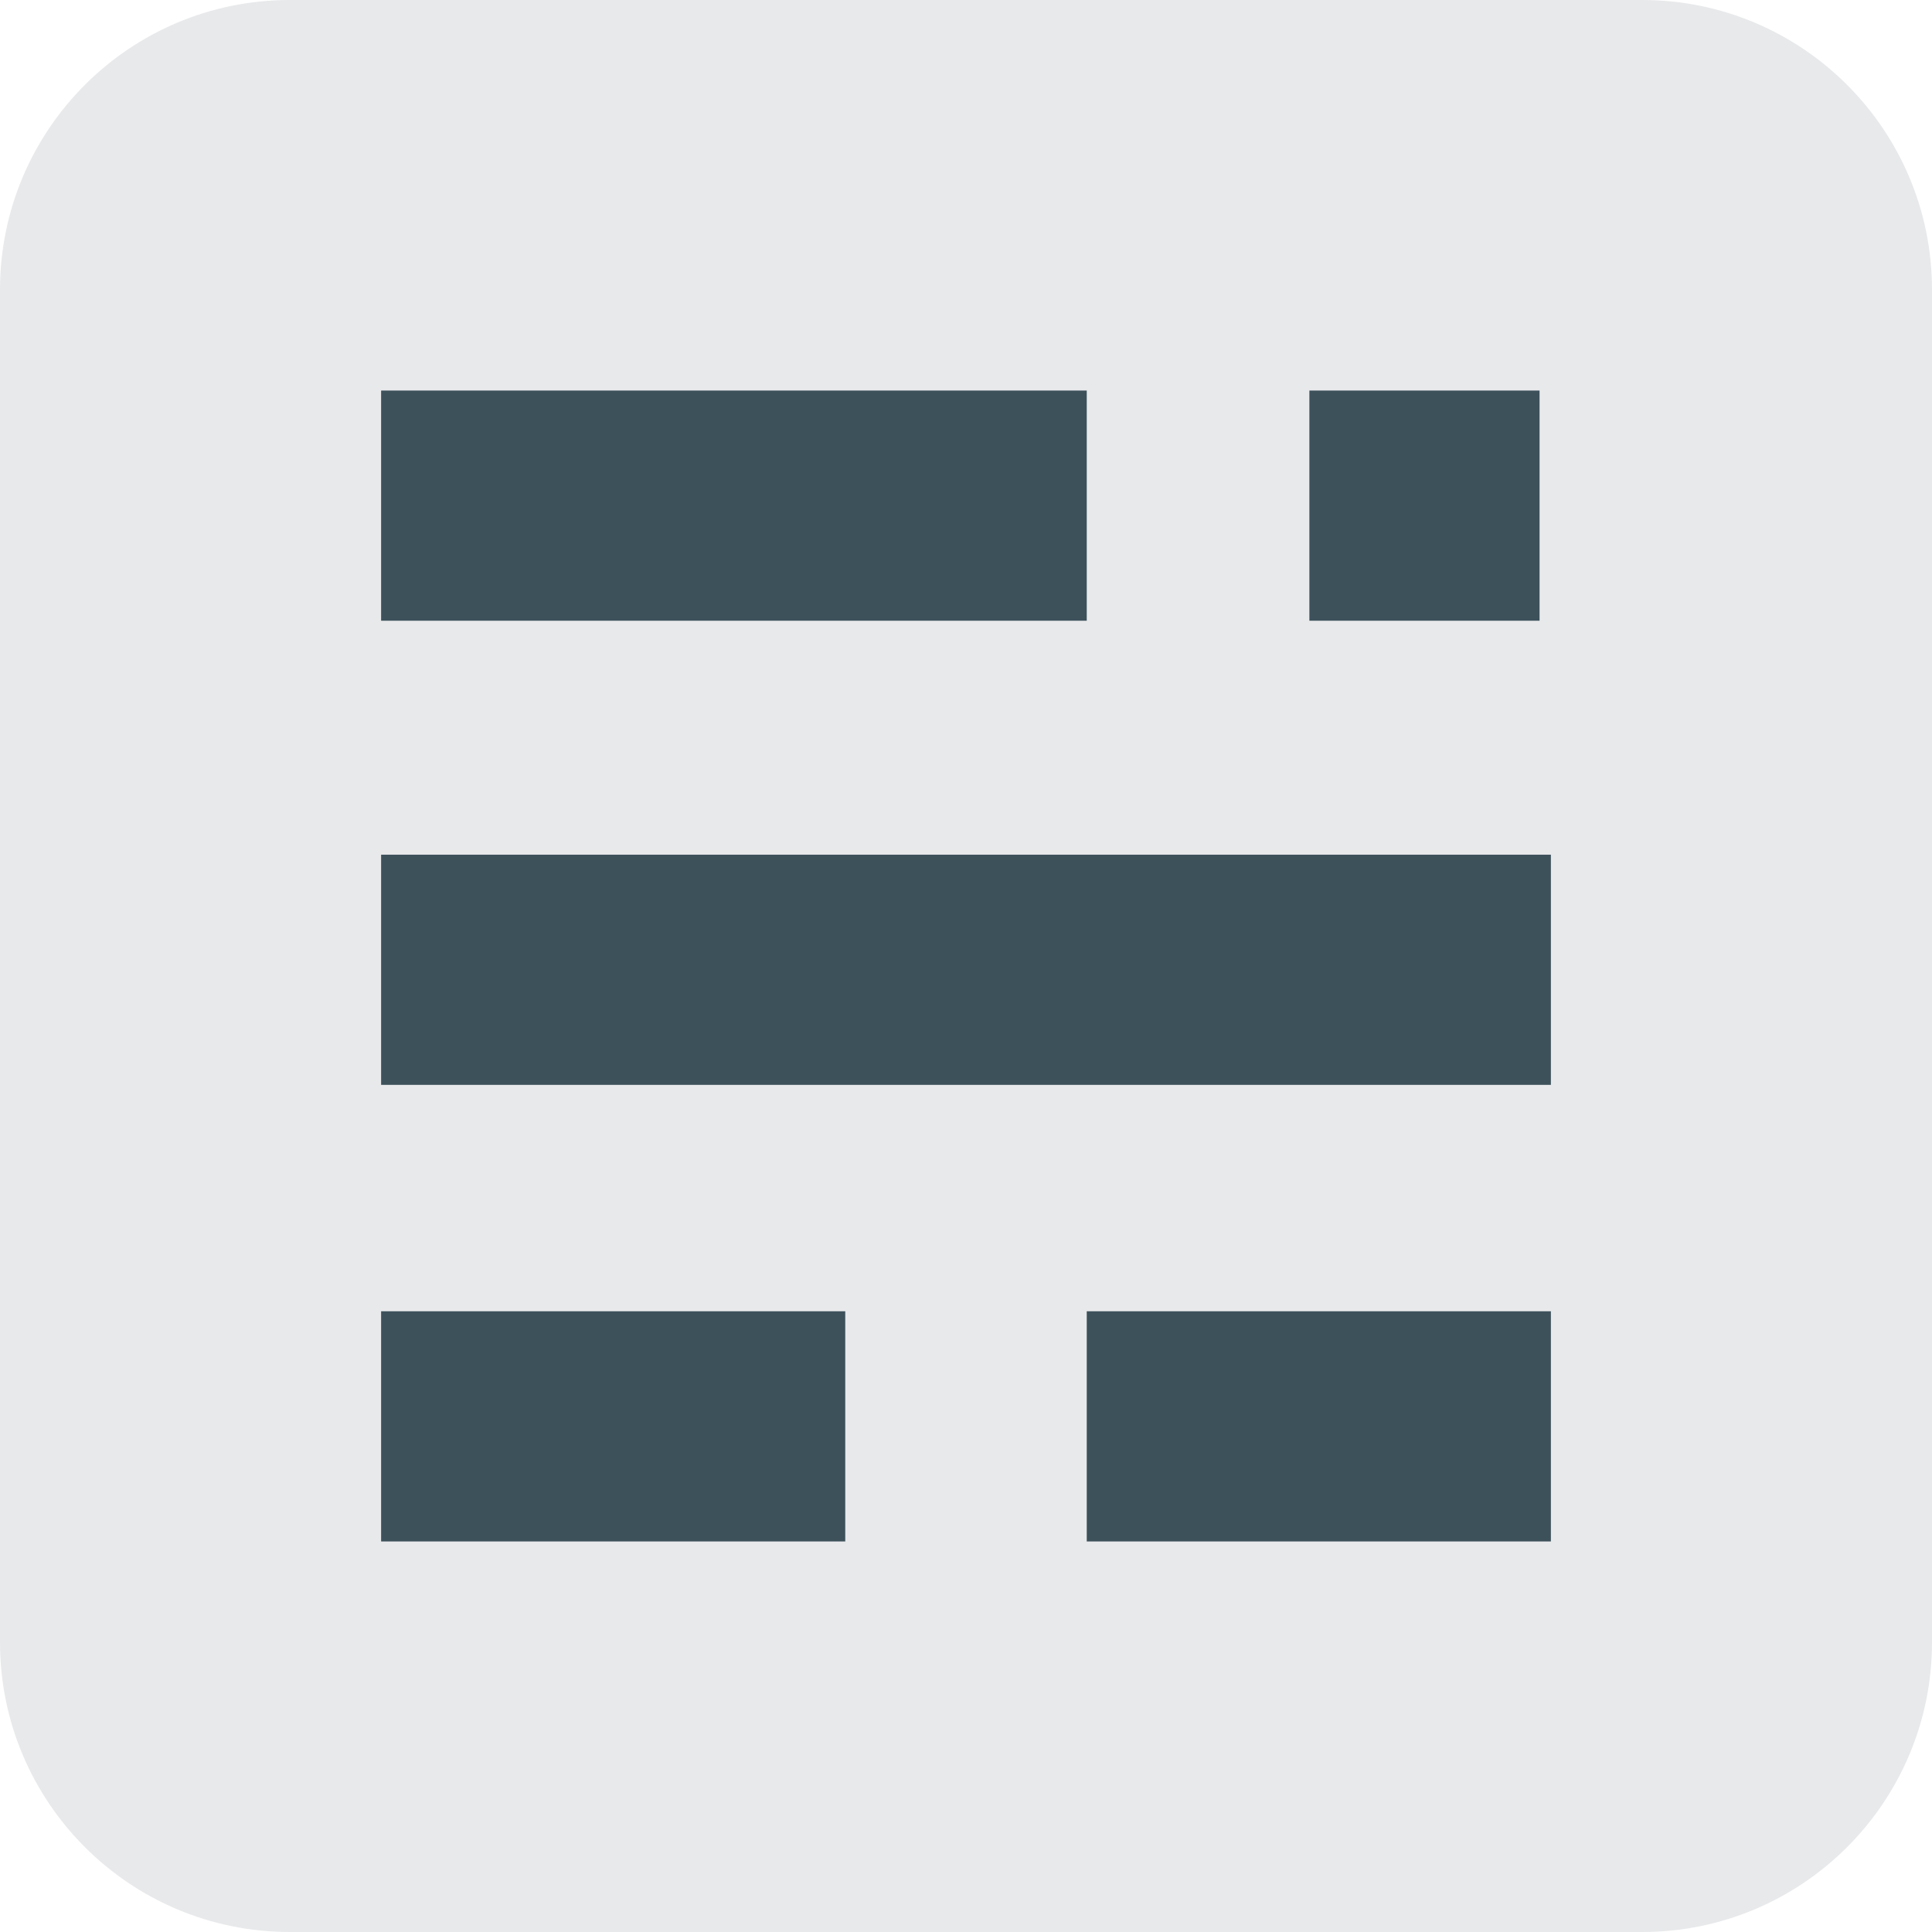
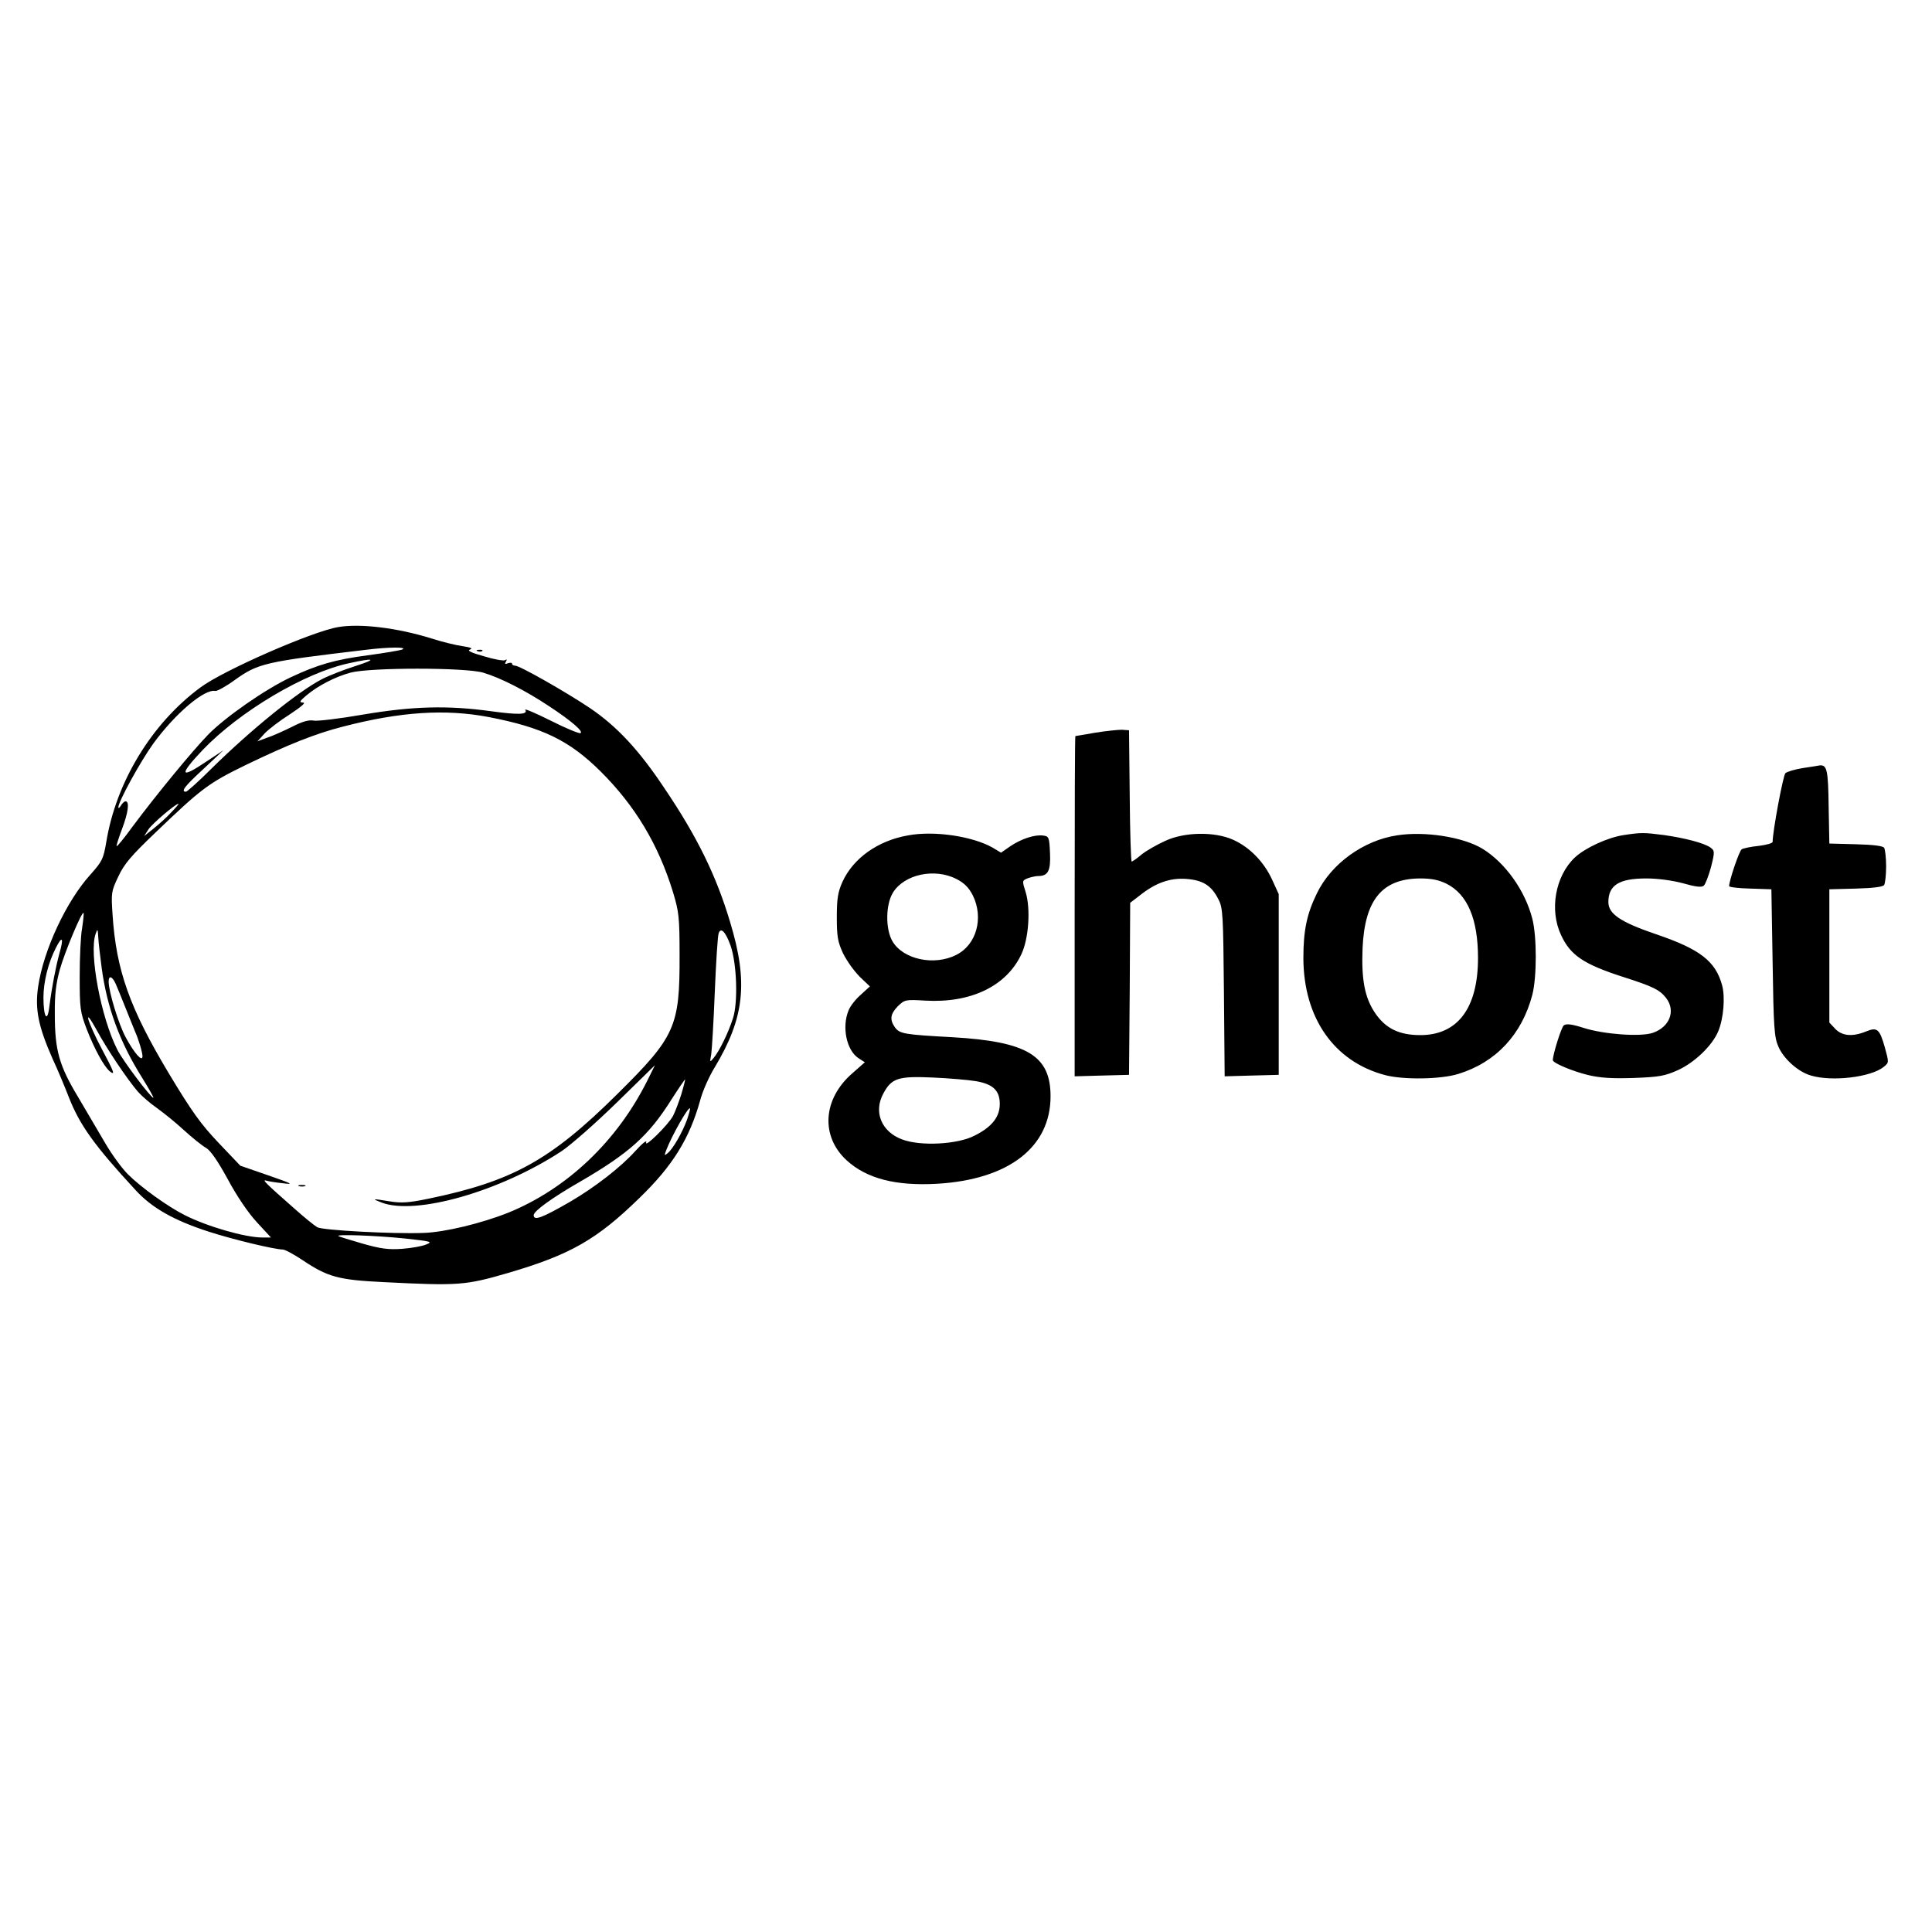
- <svg xmlns="http://www.w3.org/2000/svg" aria-label="Ghost" role="img" viewBox="0 0 512 512">
-   <rect width="512" height="512" rx="15%" fill="#e8e9eb" />
-   <path stroke="#3d515b" stroke-width="61" d="M101 134h187zm246 0h61zM101 257h310zm0 121h123zm187 0h123z" />
+ <svg xmlns="http://www.w3.org/2000/svg" viewBox="0 0 128 128">
+   <path d="M22.398 41.547c-1.71.289-7.628 2.875-9.132 4.008-3.22 2.379-5.586 6.273-6.227 10.25-.191 1.101-.27 1.261-1.023 2.11-1.618 1.769-3.137 5.042-3.489 7.452-.222 1.5.016 2.653.961 4.79.352.75.832 1.917 1.086 2.57.707 1.804 1.7 3.195 4.387 6.097 1.086 1.2 2.559 2.031 4.879 2.781 1.633.524 4.305 1.165 4.894 1.18.145 0 .739.32 1.313.703 1.664 1.117 2.387 1.309 5.312 1.453 5.04.254 5.457.223 8.32-.609 4.114-1.21 5.856-2.203 8.688-4.965 2.192-2.12 3.313-3.926 4.016-6.449.16-.621.594-1.594.96-2.188 1.985-3.304 2.243-5.648 1.024-9.656-.91-3.05-2.176-5.636-4.32-8.812-1.695-2.555-3.168-4.137-4.957-5.348-1.57-1.055-4.656-2.812-4.961-2.812-.113 0-.207-.063-.207-.125 0-.082-.113-.082-.274-.036-.191.082-.222.051-.128-.109.082-.145.066-.176-.047-.098-.098.067-.739-.047-1.41-.254-.864-.238-1.133-.382-.926-.445.207-.082.047-.144-.496-.226-.45-.063-1.36-.286-2.047-.508-2.258-.703-4.723-1.008-6.196-.754Zm4.243 1.488c-.176.063-1.215.238-2.305.383-2.145.285-3.313.621-5.106 1.469-1.71.812-4.285 2.617-5.421 3.765-1.04 1.07-3.426 3.961-5.055 6.149-.531.734-.992 1.293-1.027 1.258-.032-.016.128-.524.351-1.118.418-1.101.516-1.851.242-1.851-.082 0-.222.129-.304.273-.094.16-.176.207-.176.125 0-.367 1.426-2.984 2.32-4.23 1.457-1.992 3.39-3.637 4.113-3.48.11.019.704-.301 1.293-.735 1.555-1.102 1.954-1.195 8.672-1.992 1.54-.192 2.817-.192 2.403-.016zm-3.121 1.102c-.75.238-1.727.62-2.192.86-1.55.8-4.672 3.32-7.281 5.89-.863.863-1.649 1.566-1.727 1.566-.367 0-.082-.367 1.168-1.516l1.313-1.23-1.106.734c-1.773 1.196-1.87.942-.27-.75 2.446-2.554 6.766-5.125 9.696-5.75 1.727-.382 1.902-.285.399.196zm8.496.43c1.136.335 2.8 1.18 4.382 2.234 1.457.957 2.305 1.691 2.051 1.773-.097.031-.992-.336-1.969-.832-.992-.496-1.746-.812-1.68-.719.192.32-.417.352-2.257.098-2.895-.398-5.184-.336-8.496.223-1.55.27-3.024.445-3.262.398-.305-.062-.738.047-1.441.414-.559.274-1.297.61-1.649.719l-.64.242.465-.512c.273-.289 1.023-.863 1.68-1.277.769-.512 1.09-.781.878-.781-.27-.016-.238-.082.211-.465.75-.637 1.918-1.246 2.926-1.516 1.297-.351 7.617-.351 8.8 0zm.351 2.937c3.57.687 5.344 1.547 7.41 3.59 2.285 2.27 3.84 4.84 4.817 8.031.383 1.277.43 1.629.43 4.184.015 4.726-.29 5.379-4.13 9.18-4.414 4.374-6.94 5.777-12.511 6.929-1.313.27-1.774.3-2.559.176-1.183-.192-1.23-.192-.543.078 2.254.863 7.824-.719 11.918-3.399.625-.418 2.258-1.855 3.664-3.226l2.528-2.473-.512 1.035c-2.016 4.024-5.313 7.137-9.168 8.72-1.79.718-4.238 1.308-5.633 1.355-2.125.078-6.637-.176-7.039-.368-.207-.113-.894-.671-1.535-1.246-1.871-1.644-2.176-1.945-1.871-1.851.16.047.656.129 1.12.176.735.097.622.03-.991-.528l-1.84-.637-1.442-1.515c-1.183-1.246-1.777-2.078-3.296-4.602-2.59-4.324-3.489-6.832-3.727-10.52-.098-1.452-.082-1.546.383-2.523.383-.828.863-1.386 2.45-2.902 3.07-2.938 3.503-3.273 6.03-4.504 2.785-1.34 4.575-2.059 6.399-2.523 3.808-.989 6.785-1.18 9.648-.637zm-21.023 6.32c-.29.32-.832.801-1.168 1.07l-.625.497.289-.45c.258-.382 1.777-1.675 1.984-1.691.047 0-.176.258-.48.574zM5.44 61.488c-.097.512-.16 1.965-.16 3.211 0 2.121.032 2.344.461 3.477.516 1.328 1.137 2.46 1.524 2.797.398.316.3.062-.532-1.5-.43-.801-.812-1.68-.879-1.934-.062-.305.114-.078.512.637.703 1.312 2.082 3.355 2.785 4.168.274.304.832.781 1.23 1.054a22.14 22.14 0 0 1 1.778 1.454c.559.511 1.23 1.054 1.488 1.195.305.176.786.879 1.442 2.078.59 1.102 1.344 2.219 1.918 2.84l.945 1.023h-.562c-1.153 0-3.68-.734-5.153-1.484-1.117-.559-2.91-1.852-3.758-2.7-.402-.398-1.074-1.324-1.503-2.058-.434-.734-1.235-2.11-1.793-3.05-1.262-2.09-1.551-3.114-1.551-5.477-.016-1.34.078-2.059.336-3 .336-1.184 1.457-3.848 1.566-3.735.031.032-.015.477-.094 1.004zm1.293 2.617c.356 2.653 1.204 4.95 2.692 7.313.445.719.781 1.309.734 1.309-.176 0-2.031-2.473-2.383-3.176-1.09-2.14-1.89-6.418-1.441-7.68.129-.367.144-.336.176.238.015.352.129 1.246.222 1.996zm41.664-1.468c.418 1.168.512 3.785.16 4.84-.32.988-.894 2.152-1.277 2.617-.258.304-.258.304-.16-.239.047-.304.16-2.187.238-4.168.082-1.98.192-3.718.258-3.863.145-.414.461-.082.781.813zm-44.46.527c-.243.895-.497 2.188-.672 3.563-.13 1.066-.387.652-.387-.641 0-1.04.32-2.316.832-3.305.418-.828.527-.652.227.383zm3.726 2.012c.113.258.414.992.672 1.644.258.657.543 1.34.61 1.516.238.527.495 1.39.495 1.644 0 .418-.546-.207-1.105-1.242-.48-.879-1.137-3.05-1.137-3.707 0-.43.242-.351.465.145zm37.473 7.328c-.16.512-.403 1.148-.543 1.422-.32.605-1.938 2.187-1.778 1.754.047-.176-.273.082-.718.574-.961 1.07-2.692 2.414-4.336 3.371-1.86 1.07-2.403 1.277-2.403.879.016-.274 1.2-1.137 3.055-2.203 3.25-1.887 4.563-3.051 6.066-5.446.48-.75.895-1.355.91-1.34.016.016-.093.462-.253.989zm.383 1.676c-.305.832-.926 1.933-1.282 2.218-.222.192-.238.16-.093-.207.382-.988 1.457-2.875 1.566-2.761.031.03-.063.367-.191.75zM26.8 82.05c1.774.192 1.887.223 1.438.4-.254.112-.972.241-1.597.288-.914.063-1.41 0-2.641-.351-.832-.239-1.55-.465-1.586-.496-.14-.13 2.516-.032 4.387.16zm0 0" />
+   <path d="M19.809 78.586c.093.031.289.031.398 0 .098-.047.016-.078-.207-.078-.223 0-.305.031-.191.078zM31.648 43.145c.114.046.254.03.305-.016.063-.047-.031-.094-.21-.078-.177 0-.223.047-.095.094zM72.559 48.543c-.704.125-1.293.223-1.313.223-.031.015-.047 5.074-.047 11.27v11.273l1.809-.051 1.793-.047.047-5.7.03-5.698.626-.481c1.055-.844 2.016-1.18 3.09-1.102 1.101.083 1.664.434 2.125 1.344.304.574.32.989.37 6.176l.048 5.559 1.793-.051 1.789-.047V59.238l-.446-.976c-.546-1.18-1.503-2.153-2.593-2.633-1.215-.543-3.215-.512-4.48.082-.528.238-1.231.637-1.552.89-.32.274-.625.481-.671.481-.047 0-.114-1.965-.13-4.36l-.046-4.34-.48-.034c-.258 0-1.055.082-1.762.195zM119.441 50.887c-.53.082-1.043.242-1.152.336-.16.16-.848 3.879-.848 4.55 0 .094-.418.207-.93.27-.511.05-1.023.16-1.12.227-.16.093-.832 2.074-.832 2.44 0 .063.625.145 1.41.161l1.39.047.082 4.871c.063 4.293.11 4.95.383 5.555.352.812 1.313 1.676 2.16 1.914 1.391.418 3.97.113 4.817-.574.351-.286.351-.286.078-1.278-.352-1.246-.512-1.37-1.246-1.07-.899.367-1.586.305-2.047-.176l-.387-.414v-8.828l1.762-.047c1.152-.031 1.793-.113 1.871-.242.062-.11.129-.652.129-1.227 0-.574-.067-1.117-.129-1.23-.078-.129-.719-.207-1.871-.238l-1.762-.047-.047-2.477c-.03-2.41-.113-2.746-.593-2.7-.079.017-.59.099-1.118.177zM60.176 55.344c-2.016.347-3.649 1.515-4.367 3.093-.29.657-.368 1.086-.368 2.317 0 1.309.063 1.644.414 2.41a6.878 6.878 0 0 0 1.106 1.55l.672.638-.594.543c-.336.289-.703.75-.816 1.039-.461 1.101-.145 2.648.656 3.175l.418.27-.832.734c-1.953 1.696-2.113 4.168-.367 5.766 1.328 1.21 3.246 1.707 6.015 1.547 4.719-.285 7.489-2.426 7.489-5.793 0-2.7-1.555-3.625-6.48-3.914-3.235-.176-3.52-.223-3.84-.668-.352-.512-.29-.88.206-1.39.45-.43.496-.446 1.809-.368 3.023.176 5.375-.957 6.367-3.063.496-1.039.625-3.02.29-4.12-.243-.766-.243-.766.144-.926.222-.079.527-.145.687-.145.656 0 .832-.352.781-1.516-.046-1.054-.078-1.117-.445-1.164-.547-.082-1.441.207-2.176.7l-.625.433-.558-.336c-1.328-.75-3.86-1.133-5.586-.812zm3.183 2.886c.528.274.817.56 1.09 1.086.735 1.485.254 3.274-1.09 3.946-1.472.75-3.535.3-4.238-.91-.465-.817-.45-2.426.047-3.227.754-1.195 2.734-1.629 4.191-.895zm1.266 13.395c1.168.191 1.613.625 1.613 1.52 0 .843-.511 1.515-1.664 2.09-1.117.59-3.597.718-4.812.253-1.364-.508-1.907-1.82-1.235-3.047.543-1.007.977-1.152 3.235-1.054 1.101.047 2.383.16 2.863.238zM92.559 55.344c-2.223.332-4.368 1.883-5.313 3.847-.672 1.371-.894 2.473-.894 4.293.015 3.957 2.03 6.848 5.41 7.743 1.199.32 3.695.289 4.863-.079 2.496-.77 4.207-2.62 4.895-5.238.304-1.18.304-3.863 0-5.043-.48-1.87-1.793-3.707-3.297-4.633-1.278-.78-3.825-1.18-5.664-.89zm3.28 3.207c1.391.703 2.083 2.347 2.083 4.918 0 3.32-1.348 5.11-3.824 5.11-1.41 0-2.32-.45-3.008-1.485-.676-1.008-.899-2.203-.817-4.266.141-3.207 1.293-4.613 3.805-4.629.785 0 1.234.098 1.762.352zM107.586 55.324c-1.074.16-2.563.848-3.25 1.489-1.297 1.226-1.695 3.48-.91 5.14.62 1.34 1.484 1.93 4.176 2.793 1.933.621 2.351.828 2.78 1.371.657.848.243 1.934-.894 2.317-.816.27-3.25.093-4.578-.336-.797-.254-1.148-.29-1.308-.16-.16.128-.723 1.917-.723 2.3 0 .192 1.344.75 2.351.989.786.191 1.618.238 3.008.191 1.684-.063 2.051-.129 2.914-.512 1.121-.508 2.29-1.629 2.688-2.586.351-.843.465-2.25.258-3.03-.434-1.614-1.473-2.411-4.403-3.403-2.336-.797-3.136-1.34-3.136-2.121 0-1.118.707-1.567 2.511-1.567.77 0 1.715.13 2.434.32.832.239 1.23.286 1.375.16.113-.097.32-.656.48-1.23.258-1.023.243-1.086-.03-1.293-.419-.304-1.712-.636-3.09-.832-1.344-.172-1.505-.172-2.653 0zm0 0" />
</svg>
